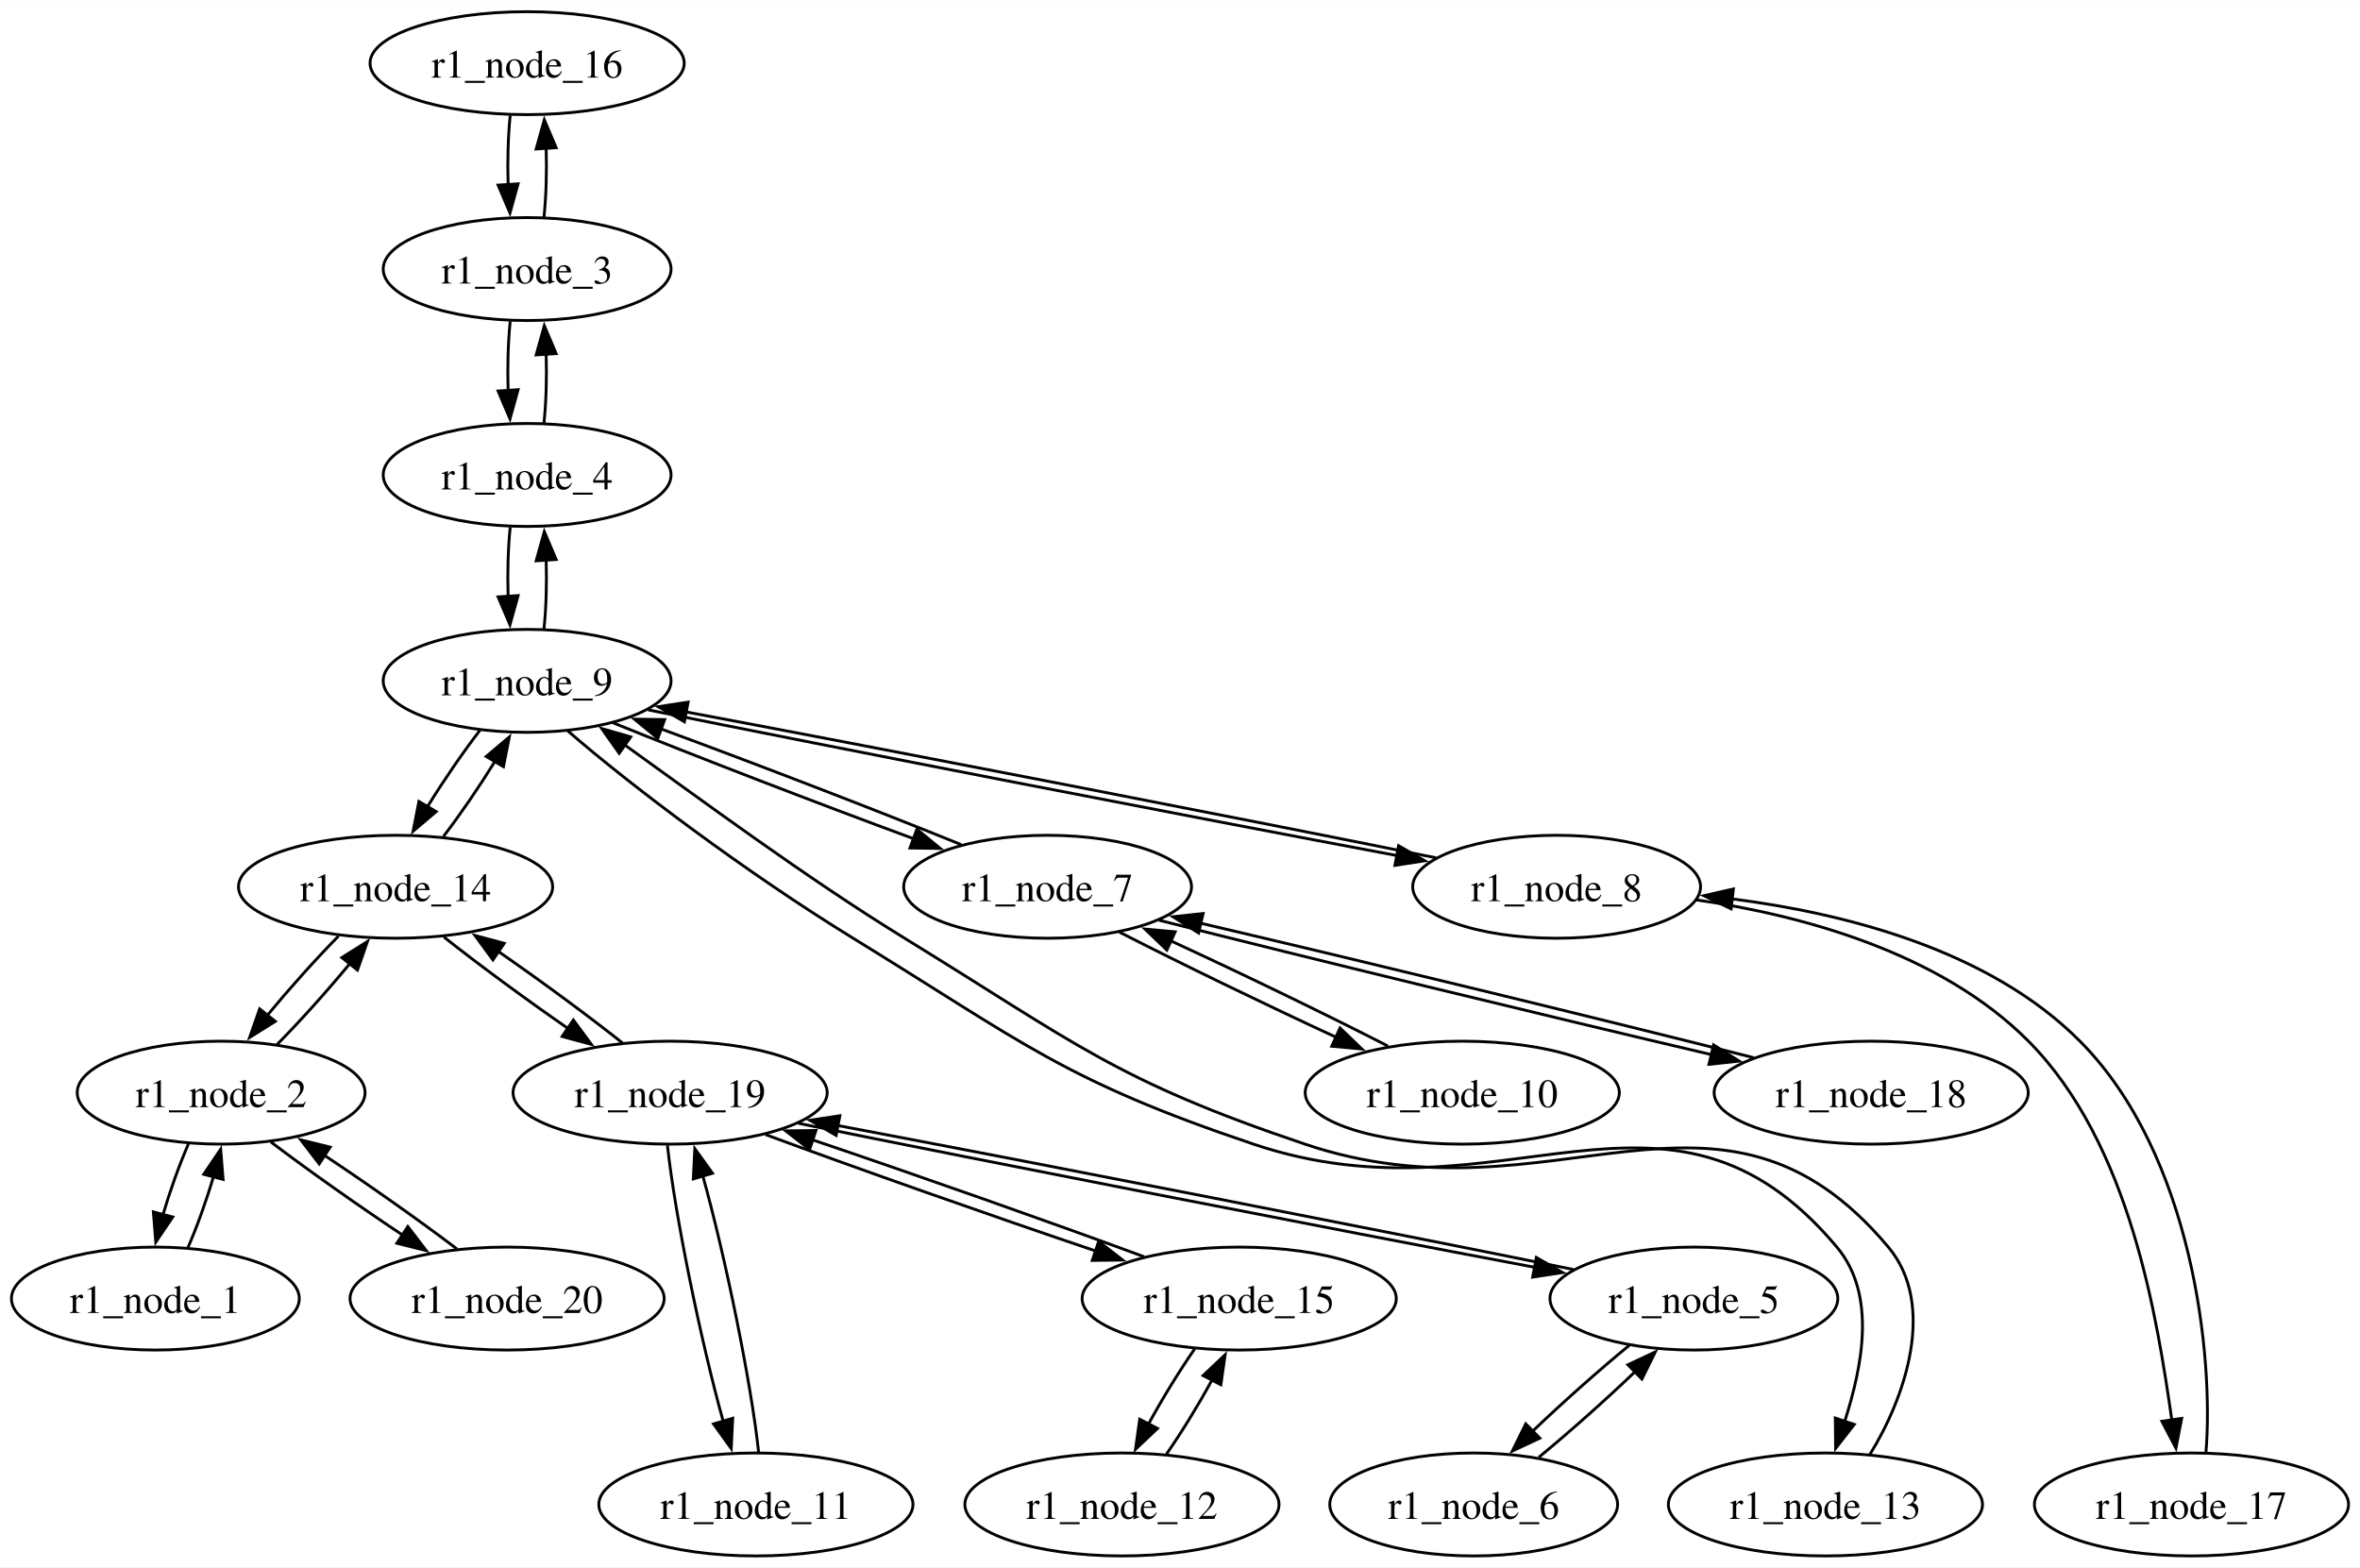
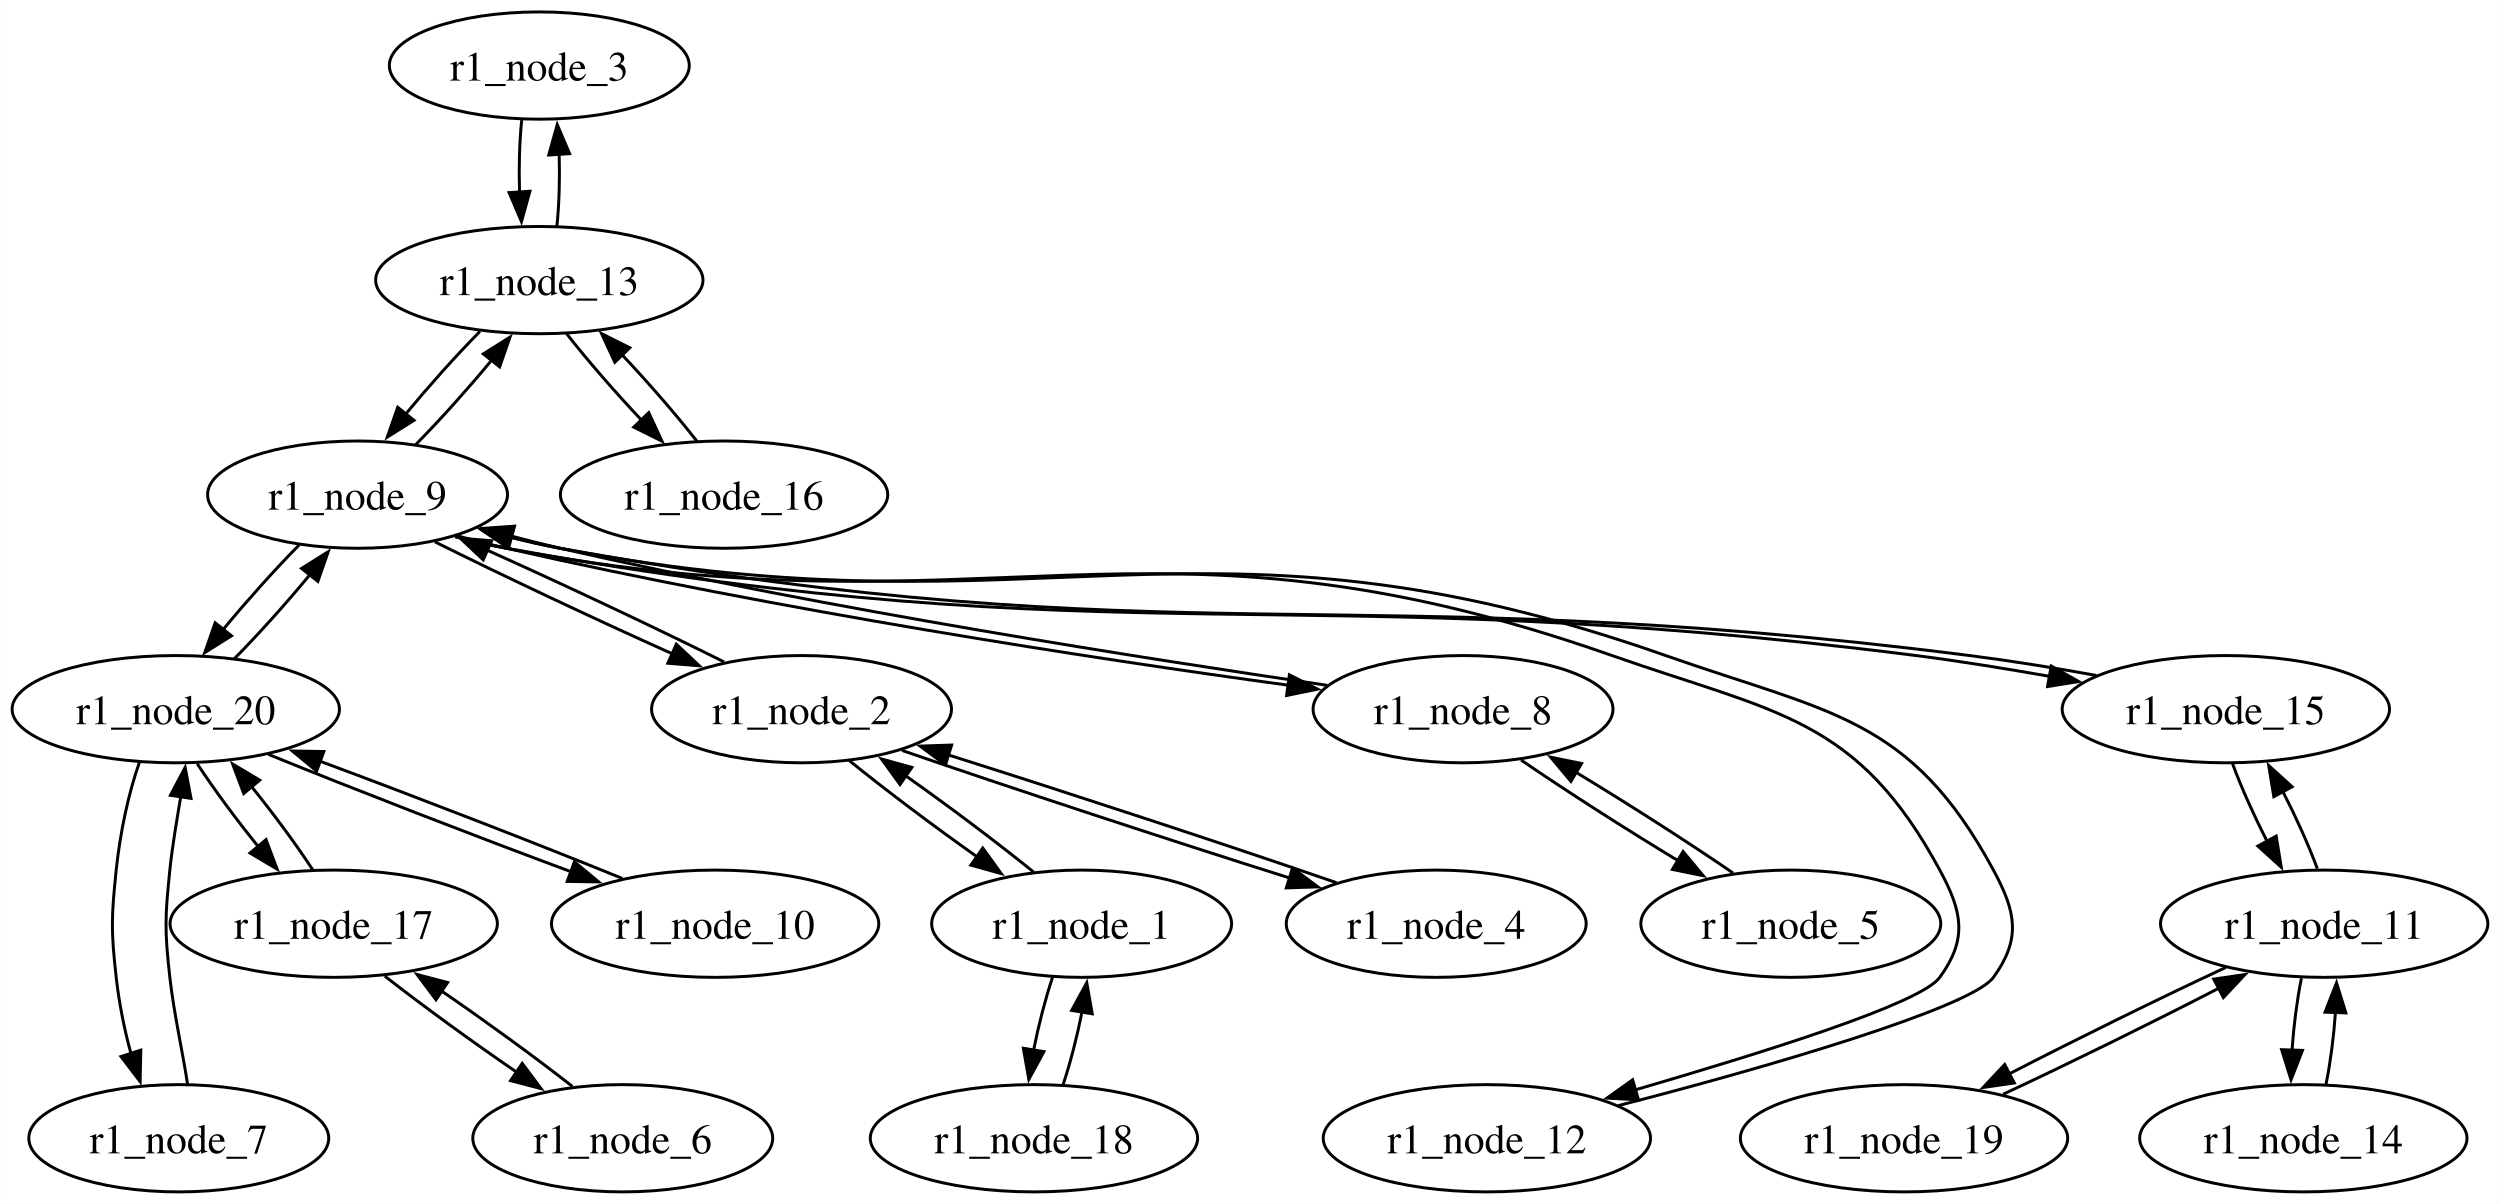
- <svg xmlns="http://www.w3.org/2000/svg" width="825pt" height="548pt" viewBox="0.00 0.00 825.26 548.00">
-   <g id="graph0" class="graph" transform="scale(1 1) rotate(0) translate(4 544)">
-     <polygon fill="white" stroke="none" points="-4,4 -4,-544 821.26,-544 821.26,4 -4,4" />
+ <svg xmlns="http://www.w3.org/2000/svg" width="839pt" height="404pt" viewBox="0.00 0.00 838.87 404.00">
+   <g id="graph0" class="graph" transform="scale(1 1) rotate(0) translate(4 400)">
+     <polygon fill="white" stroke="none" points="-4,4 -4,-400 834.87,-400 834.87,4 -4,4" />
    <g id="node1" class="node">
-       <ellipse fill="none" stroke="black" cx="180.33" cy="-522" rx="54.93" ry="18" />
-       <text text-anchor="middle" x="180.33" y="-516.95" font-family="Times,serif" font-size="14.00">r1_node_16</text>
+       <ellipse fill="none" stroke="black" cx="176.93" cy="-378" rx="50.33" ry="18" />
+       <text text-anchor="middle" x="176.93" y="-372.95" font-family="Times,serif" font-size="14.00">r1_node_3</text>
    </g>
    <g id="node2" class="node">
-       <ellipse fill="none" stroke="black" cx="180.33" cy="-450" rx="50.33" ry="18" />
-       <text text-anchor="middle" x="180.33" y="-444.95" font-family="Times,serif" font-size="14.00">r1_node_3</text>
+       <ellipse fill="none" stroke="black" cx="176.93" cy="-306" rx="54.93" ry="18" />
+       <text text-anchor="middle" x="176.93" y="-300.95" font-family="Times,serif" font-size="14.00">r1_node_13</text>
    </g>
    <g id="edge1" class="edge">
-       <path fill="none" stroke="black" d="M174.41,-503.7C173.66,-496.41 173.42,-487.73 173.68,-479.54" />
-       <polygon fill="black" stroke="black" points="177.17,-479.82 174.33,-469.61 170.18,-479.36 177.17,-479.82" />
+       <path fill="none" stroke="black" d="M171.02,-359.7C170.27,-352.41 170.02,-343.73 170.29,-335.54" />
+       <polygon fill="black" stroke="black" points="173.78,-335.82 170.94,-325.61 166.79,-335.36 173.78,-335.82" />
+     </g>
+     <g id="edge19" class="edge">
+       <path fill="none" stroke="black" d="M182.83,-324.1C183.59,-331.37 183.84,-340.04 183.59,-348.24" />
+       <polygon fill="black" stroke="black" points="180.1,-347.98 182.95,-358.19 187.08,-348.43 180.1,-347.98" />
+     </g>
+     <g id="node7" class="node">
+       <ellipse fill="none" stroke="black" cx="115.93" cy="-234" rx="50.33" ry="18" />
+       <text text-anchor="middle" x="115.93" y="-228.95" font-family="Times,serif" font-size="14.00">r1_node_9</text>
+     </g>
+     <g id="edge17" class="edge">
+       <path fill="none" stroke="black" d="M156.99,-288.76C148.88,-280.53 139.74,-270.32 132.06,-261.02" />
+       <polygon fill="black" stroke="black" points="134.88,-258.94 125.9,-253.31 129.41,-263.31 134.88,-258.94" />
+     </g>
+     <g id="node8" class="node">
+       <ellipse fill="none" stroke="black" cx="238.93" cy="-234" rx="54.93" ry="18" />
+       <text text-anchor="middle" x="238.93" y="-228.95" font-family="Times,serif" font-size="14.00">r1_node_16</text>
+     </g>
+     <g id="edge18" class="edge">
+       <path fill="none" stroke="black" d="M186.06,-288.05C192.9,-279.29 202.31,-268.45 211.37,-258.86" />
+       <polygon fill="black" stroke="black" points="213.65,-261.53 218.11,-251.92 208.63,-256.65 213.65,-261.53" />
+     </g>
+     <g id="node3" class="node">
+       <ellipse fill="none" stroke="black" cx="54.93" cy="-162" rx="54.93" ry="18" />
+       <text text-anchor="middle" x="54.93" y="-156.95" font-family="Times,serif" font-size="14.00">r1_node_20</text>
+     </g>
+     <g id="node4" class="node">
+       <ellipse fill="none" stroke="black" cx="55.93" cy="-18" rx="50.33" ry="18" />
+       <text text-anchor="middle" x="55.93" y="-12.95" font-family="Times,serif" font-size="14.00">r1_node_7</text>
+     </g>
+     <g id="edge2" class="edge">
+       <path fill="none" stroke="black" d="M42.82,-144.43C39.09,-134.05 36.2,-120.34 34.93,-108 33.3,-92.08 33.16,-87.9 34.93,-72 35.87,-63.59 37.63,-54.56 39.9,-46.39" />
+       <polygon fill="black" stroke="black" points="43.19,-47.58 42.96,-36.99 36.54,-45.42 43.19,-47.58" />
+     </g>
+     <g id="node5" class="node">
+       <ellipse fill="none" stroke="black" cx="107.93" cy="-90" rx="54.93" ry="18" />
+       <text text-anchor="middle" x="107.93" y="-84.95" font-family="Times,serif" font-size="14.00">r1_node_17</text>
+     </g>
+     <g id="edge3" class="edge">
+       <path fill="none" stroke="black" d="M62.12,-143.7C67.6,-135.32 75.14,-125.1 82.59,-115.9" />
+       <polygon fill="black" stroke="black" points="85.21,-118.22 88.95,-108.3 79.84,-113.72 85.21,-118.22" />
+     </g>
+     <g id="node6" class="node">
+       <ellipse fill="none" stroke="black" cx="235.93" cy="-90" rx="54.93" ry="18" />
+       <text text-anchor="middle" x="235.93" y="-84.95" font-family="Times,serif" font-size="14.00">r1_node_10</text>
+     </g>
+     <g id="edge4" class="edge">
+       <path fill="none" stroke="black" d="M86.01,-146.83C114.02,-135.42 155.46,-119.36 187.73,-107.39" />
+       <polygon fill="black" stroke="black" points="188.7,-110.77 196.87,-104.03 186.28,-104.2 188.7,-110.77" />
+     </g>
+     <g id="edge5" class="edge">
+       <path fill="none" stroke="black" d="M74.48,-178.83C82.78,-187.23 92.22,-197.77 100.08,-207.31" />
+       <polygon fill="black" stroke="black" points="97.13,-209.23 106.1,-214.87 102.61,-204.87 97.13,-209.23" />
+     </g>
+     <g id="edge10" class="edge">
+       <path fill="none" stroke="black" d="M58.89,-36.02C57.37,-46.33 54.3,-59.81 52.93,-72 51.16,-87.9 51.3,-92.08 52.93,-108 53.76,-116.07 55.28,-124.72 56.59,-132.65" />
+       <polygon fill="black" stroke="black" points="53.12,-133.09 58.07,-142.46 60.04,-132.05 53.12,-133.09" />
    </g>
    <g id="edge21" class="edge">
-       <path fill="none" stroke="black" d="M186.22,-468.1C186.98,-475.37 187.24,-484.04 186.98,-492.24" />
-       <polygon fill="black" stroke="black" points="183.49,-491.98 186.34,-502.19 190.48,-492.43 183.49,-491.98" />
+       <path fill="none" stroke="black" d="M100.87,-108.12C95.4,-116.5 87.85,-126.74 80.38,-135.98" />
+       <polygon fill="black" stroke="black" points="77.73,-133.69 74,-143.6 83.1,-138.18 77.73,-133.69" />
+     </g>
+     <g id="node18" class="node">
+       <ellipse fill="none" stroke="black" cx="204.93" cy="-18" rx="50.33" ry="18" />
+       <text text-anchor="middle" x="204.93" y="-12.95" font-family="Times,serif" font-size="14.00">r1_node_6</text>
+     </g>
+     <g id="edge20" class="edge">
+       <path fill="none" stroke="black" d="M125.08,-72.41C137.48,-62.7 154.46,-50.35 169.63,-39.97" />
+       <polygon fill="black" stroke="black" points="171.19,-43.14 177.53,-34.65 167.28,-37.33 171.19,-43.14" />
+     </g>
+     <g id="edge16" class="edge">
+       <path fill="none" stroke="black" d="M204.74,-105.21C176.74,-116.62 135.38,-132.65 103.15,-144.6" />
+       <polygon fill="black" stroke="black" points="102.2,-141.22 94.03,-147.96 104.62,-147.79 102.2,-141.22" />
+     </g>
+     <g id="edge35" class="edge">
+       <path fill="none" stroke="black" d="M135.48,-250.83C143.78,-259.23 153.22,-269.77 161.08,-279.31" />
+       <polygon fill="black" stroke="black" points="158.13,-281.23 167.1,-286.87 163.61,-276.87 158.13,-281.23" />
+     </g>
+     <g id="edge31" class="edge">
+       <path fill="none" stroke="black" d="M96.33,-217.12C88.01,-208.68 78.54,-198.1 70.67,-188.55" />
+       <polygon fill="black" stroke="black" points="73.62,-186.63 64.65,-180.98 68.14,-190.99 73.62,-186.63" />
+     </g>
+     <g id="node11" class="node">
+       <ellipse fill="none" stroke="black" cx="264.93" cy="-162" rx="50.33" ry="18" />
+       <text text-anchor="middle" x="264.93" y="-156.95" font-family="Times,serif" font-size="14.00">r1_node_2</text>
+     </g>
+     <g id="edge32" class="edge">
+       <path fill="none" stroke="black" d="M141.9,-218.15C163.95,-207.15 195.85,-192.11 221.71,-180.52" />
+       <polygon fill="black" stroke="black" points="222.91,-183.81 230.63,-176.56 220.07,-177.42 222.91,-183.81" />
+     </g>
+     <g id="node15" class="node">
+       <ellipse fill="none" stroke="black" cx="486.93" cy="-162" rx="50.33" ry="18" />
+       <text text-anchor="middle" x="486.93" y="-156.95" font-family="Times,serif" font-size="14.00">r1_node_8</text>
+     </g>
+     <g id="edge33" class="edge">
+       <path fill="none" stroke="black" d="M149.4,-220.17C154.89,-218.67 160.53,-217.23 165.93,-216 256.51,-195.33 363.56,-178.84 428.39,-170.03" />
+       <polygon fill="black" stroke="black" points="428.65,-173.53 438.1,-168.73 427.72,-166.59 428.65,-173.53" />
+     </g>
+     <g id="node17" class="node">
+       <ellipse fill="none" stroke="black" cx="494.93" cy="-18" rx="54.93" ry="18" />
+       <text text-anchor="middle" x="494.93" y="-12.95" font-family="Times,serif" font-size="14.00">r1_node_12</text>
+     </g>
+     <g id="edge34" class="edge">
+       <path fill="none" stroke="black" d="M148.69,-219.97C154.39,-218.46 160.28,-217.08 165.93,-216 328.66,-184.94 380.65,-234.96 536.93,-180 592.06,-160.62 619.15,-159.4 646.93,-108 654.54,-93.93 656.31,-84.96 646.93,-72 640.48,-63.08 586.57,-46.48 544.68,-34.23" />
+       <polygon fill="black" stroke="black" points="545.81,-30.91 535.23,-31.48 543.86,-37.63 545.81,-30.91" />
    </g>
    <g id="node20" class="node">
-       <ellipse fill="none" stroke="black" cx="180.33" cy="-378" rx="50.33" ry="18" />
-       <text text-anchor="middle" x="180.33" y="-372.95" font-family="Times,serif" font-size="14.00">r1_node_4</text>
-     </g>
-     <g id="edge20" class="edge">
-       <path fill="none" stroke="black" d="M174.41,-431.7C173.66,-424.41 173.42,-415.73 173.68,-407.54" />
-       <polygon fill="black" stroke="black" points="177.17,-407.82 174.33,-397.61 170.18,-407.36 177.17,-407.82" />
-     </g>
-     <g id="node3" class="node">
-       <ellipse fill="none" stroke="black" cx="73.33" cy="-162" rx="50.33" ry="18" />
-       <text text-anchor="middle" x="73.33" y="-156.95" font-family="Times,serif" font-size="14.00">r1_node_2</text>
-     </g>
-     <g id="node4" class="node">
-       <ellipse fill="none" stroke="black" cx="50.33" cy="-90" rx="50.33" ry="18" />
-       <text text-anchor="middle" x="50.33" y="-84.95" font-family="Times,serif" font-size="14.00">r1_node_1</text>
-     </g>
-     <g id="edge2" class="edge">
-       <path fill="none" stroke="black" d="M61.88,-144.05C58.64,-136.6 55.44,-127.64 52.96,-119.22" />
-       <polygon fill="black" stroke="black" points="56.4,-118.52 50.48,-109.74 49.63,-120.3 56.4,-118.52" />
-     </g>
-     <g id="node5" class="node">
-       <ellipse fill="none" stroke="black" cx="134.33" cy="-234" rx="54.93" ry="18" />
-       <text text-anchor="middle" x="134.33" y="-228.95" font-family="Times,serif" font-size="14.00">r1_node_14</text>
-     </g>
-     <g id="edge3" class="edge">
-       <path fill="none" stroke="black" d="M92.88,-178.83C101.17,-187.23 110.62,-197.77 118.48,-207.31" />
-       <polygon fill="black" stroke="black" points="115.53,-209.23 124.5,-214.87 121,-204.87 115.53,-209.23" />
-     </g>
-     <g id="node6" class="node">
-       <ellipse fill="none" stroke="black" cx="173.33" cy="-90" rx="54.93" ry="18" />
-       <text text-anchor="middle" x="173.33" y="-84.95" font-family="Times,serif" font-size="14.00">r1_node_20</text>
-     </g>
-     <g id="edge4" class="edge">
-       <path fill="none" stroke="black" d="M90.72,-144.76C103.49,-135.07 121.09,-122.64 136.82,-112.17" />
-       <polygon fill="black" stroke="black" points="138.61,-115.19 145.05,-106.78 134.77,-109.33 138.61,-115.19" />
-     </g>
-     <g id="edge18" class="edge">
-       <path fill="none" stroke="black" d="M61.63,-107.62C64.9,-115.1 68.14,-124.14 70.65,-132.64" />
-       <polygon fill="black" stroke="black" points="67.24,-133.45 73.17,-142.23 74.01,-131.67 67.24,-133.45" />
-     </g>
-     <g id="edge31" class="edge">
-       <path fill="none" stroke="black" d="M114.38,-216.76C106.27,-208.53 97.13,-198.32 89.45,-189.02" />
-       <polygon fill="black" stroke="black" points="92.27,-186.94 83.3,-181.31 86.8,-191.31 92.27,-186.94" />
-     </g>
-     <g id="node8" class="node">
-       <ellipse fill="none" stroke="black" cx="230.33" cy="-162" rx="54.93" ry="18" />
-       <text text-anchor="middle" x="230.33" y="-156.95" font-family="Times,serif" font-size="14.00">r1_node_19</text>
+       <ellipse fill="none" stroke="black" cx="742.93" cy="-162" rx="54.93" ry="18" />
+       <text text-anchor="middle" x="742.93" y="-156.95" font-family="Times,serif" font-size="14.00">r1_node_15</text>
+     </g>
+     <g id="edge36" class="edge">
+       <path fill="none" stroke="black" d="M148.67,-219.86C154.37,-218.37 160.27,-217.02 165.93,-216 373.42,-178.62 429.79,-206.6 638.93,-180 653.5,-178.15 669.23,-175.57 683.98,-172.98" />
+       <polygon fill="black" stroke="black" points="684.31,-176.48 693.54,-171.28 683.09,-169.59 684.31,-176.48" />
+     </g>
+     <g id="edge6" class="edge">
+       <path fill="none" stroke="black" d="M229.92,-251.8C223.1,-260.56 213.66,-271.43 204.58,-281.06" />
+       <polygon fill="black" stroke="black" points="202.27,-278.42 197.82,-288.03 207.29,-283.29 202.27,-278.42" />
+     </g>
+     <g id="node9" class="node">
+       <ellipse fill="none" stroke="black" cx="358.93" cy="-90" rx="50.33" ry="18" />
+       <text text-anchor="middle" x="358.93" y="-84.95" font-family="Times,serif" font-size="14.00">r1_node_1</text>
+     </g>
+     <g id="node10" class="node">
+       <ellipse fill="none" stroke="black" cx="342.93" cy="-18" rx="54.93" ry="18" />
+       <text text-anchor="middle" x="342.93" y="-12.95" font-family="Times,serif" font-size="14.00">r1_node_18</text>
+     </g>
+     <g id="edge7" class="edge">
+       <path fill="none" stroke="black" d="M349.18,-72.05C346.72,-64.68 344.44,-55.84 342.8,-47.51" />
+       <polygon fill="black" stroke="black" points="346.28,-47.07 341.21,-37.77 339.37,-48.2 346.28,-47.07" />
+     </g>
+     <g id="edge8" class="edge">
+       <path fill="none" stroke="black" d="M342.87,-107.29C331.01,-116.92 314.63,-129.24 299.89,-139.64" />
+       <polygon fill="black" stroke="black" points="297.97,-136.71 291.75,-145.29 301.96,-142.46 297.97,-136.71" />
+     </g>
+     <g id="edge27" class="edge">
+       <path fill="none" stroke="black" d="M352.74,-36.1C355.19,-43.45 357.45,-52.24 359.07,-60.53" />
+       <polygon fill="black" stroke="black" points="355.58,-60.9 360.65,-70.2 362.49,-59.77 355.58,-60.9" />
+     </g>
+     <g id="edge29" class="edge">
+       <path fill="none" stroke="black" d="M238.91,-177.87C216.9,-188.86 185.09,-203.85 159.28,-215.43" />
+       <polygon fill="black" stroke="black" points="158.1,-212.12 150.38,-219.38 160.94,-218.52 158.1,-212.12" />
    </g>
    <g id="edge30" class="edge">
-       <path fill="none" stroke="black" d="M151.24,-216.41C163.3,-206.86 179.75,-194.75 194.59,-184.48" />
-       <polygon fill="black" stroke="black" points="196.5,-187.41 202.79,-178.89 192.56,-181.63 196.5,-187.41" />
+       <path fill="none" stroke="black" d="M280.94,-144.76C292.76,-135.16 309.1,-122.87 323.82,-112.47" />
+       <polygon fill="black" stroke="black" points="325.75,-115.4 331.96,-106.82 321.75,-109.65 325.75,-115.4" />
+     </g>
+     <g id="node12" class="node">
+       <ellipse fill="none" stroke="black" cx="477.93" cy="-90" rx="50.33" ry="18" />
+       <text text-anchor="middle" x="477.93" y="-84.95" font-family="Times,serif" font-size="14.00">r1_node_4</text>
+     </g>
+     <g id="edge28" class="edge">
+       <path fill="none" stroke="black" d="M298.64,-148.16C333.75,-136.04 388.9,-117.89 428.82,-105.31" />
+       <polygon fill="black" stroke="black" points="429.71,-108.7 438.21,-102.37 427.62,-102.02 429.71,-108.7" />
+     </g>
+     <g id="edge9" class="edge">
+       <path fill="none" stroke="black" d="M444.47,-103.76C409.39,-115.87 354.14,-134.05 314.13,-146.66" />
+       <polygon fill="black" stroke="black" points="313.22,-143.28 304.72,-149.61 315.31,-149.96 313.22,-143.28" />
+     </g>
+     <g id="node13" class="node">
+       <ellipse fill="none" stroke="black" cx="634.93" cy="-18" rx="54.93" ry="18" />
+       <text text-anchor="middle" x="634.93" y="-12.95" font-family="Times,serif" font-size="14.00">r1_node_19</text>
    </g>
    <g id="node14" class="node">
-       <ellipse fill="none" stroke="black" cx="180.33" cy="-306" rx="50.33" ry="18" />
-       <text text-anchor="middle" x="180.33" y="-300.95" font-family="Times,serif" font-size="14.00">r1_node_9</text>
-     </g>
-     <g id="edge32" class="edge">
-       <path fill="none" stroke="black" d="M151.09,-251.62C157.08,-259.44 163.6,-268.97 169.05,-277.8" />
-       <polygon fill="black" stroke="black" points="166.02,-279.55 174.11,-286.39 172.05,-276 166.02,-279.55" />
-     </g>
-     <g id="edge7" class="edge">
-       <path fill="none" stroke="black" d="M155.76,-107.37C142.89,-117.14 125.18,-129.63 109.41,-140.11" />
-       <polygon fill="black" stroke="black" points="107.62,-137.09 101.17,-145.5 111.46,-142.95 107.62,-137.09" />
-     </g>
-     <g id="node7" class="node">
-       <ellipse fill="none" stroke="black" cx="260.33" cy="-18" rx="54.93" ry="18" />
-       <text text-anchor="middle" x="260.33" y="-12.95" font-family="Times,serif" font-size="14.00">r1_node_11</text>
-     </g>
-     <g id="edge5" class="edge">
-       <path fill="none" stroke="black" d="M261.29,-36.19C258.74,-60.21 249.78,-104.11 241.77,-132.91" />
-       <polygon fill="black" stroke="black" points="238.44,-131.84 238.96,-142.42 245.15,-133.82 238.44,-131.84" />
+       <ellipse fill="none" stroke="black" cx="775.93" cy="-90" rx="54.93" ry="18" />
+       <text text-anchor="middle" x="775.93" y="-84.95" font-family="Times,serif" font-size="14.00">r1_node_11</text>
+     </g>
+     <g id="edge11" class="edge">
+       <path fill="none" stroke="black" d="M668.2,-32.78C690.03,-42.94 718.43,-56.92 740.65,-68.4" />
+       <polygon fill="black" stroke="black" points="738.86,-71.41 749.35,-72.94 742.1,-65.21 738.86,-71.41" />
+     </g>
+     <g id="edge24" class="edge">
+       <path fill="none" stroke="black" d="M742.93,-75.34C721.06,-65.17 692.51,-51.12 670.2,-39.59" />
+       <polygon fill="black" stroke="black" points="671.95,-36.56 661.46,-35.03 668.71,-42.76 671.95,-36.56" />
+     </g>
+     <g id="node19" class="node">
+       <ellipse fill="none" stroke="black" cx="768.93" cy="-18" rx="54.93" ry="18" />
+       <text text-anchor="middle" x="768.93" y="-12.95" font-family="Times,serif" font-size="14.00">r1_node_14</text>
+     </g>
+     <g id="edge22" class="edge">
+       <path fill="none" stroke="black" d="M768.29,-71.7C766.81,-64.41 765.7,-55.73 765.14,-47.54" />
+       <polygon fill="black" stroke="black" points="768.64,-47.49 764.8,-37.62 761.65,-47.73 768.64,-47.49" />
+     </g>
+     <g id="edge23" class="edge">
+       <path fill="none" stroke="black" d="M773.64,-108.45C770.75,-116.27 766.53,-125.67 762.08,-134.34" />
+       <polygon fill="black" stroke="black" points="759.03,-132.63 757.32,-143.08 765.17,-135.97 759.03,-132.63" />
    </g>
    <g id="edge12" class="edge">
-       <path fill="none" stroke="black" d="M213.68,-179.38C201.67,-188.91 185.2,-201.03 170.32,-211.34" />
-       <polygon fill="black" stroke="black" points="168.38,-208.43 162.09,-216.96 172.32,-214.22 168.38,-208.43" />
+       <path fill="none" stroke="black" d="M441.36,-170C381.75,-178.81 274.59,-195.31 183.93,-216 178.55,-217.23 172.93,-218.66 167.32,-220.15" />
+       <polygon fill="black" stroke="black" points="166.77,-216.67 158.05,-222.68 168.62,-223.42 166.77,-216.67" />
+     </g>
+     <g id="node16" class="node">
+       <ellipse fill="none" stroke="black" cx="596.93" cy="-90" rx="50.33" ry="18" />
+       <text text-anchor="middle" x="596.93" y="-84.95" font-family="Times,serif" font-size="14.00">r1_node_5</text>
    </g>
    <g id="edge13" class="edge">
-       <path fill="none" stroke="black" d="M229.39,-143.59C231.97,-119.5 240.92,-75.75 248.9,-47.03" />
-       <polygon fill="black" stroke="black" points="252.22,-48.14 251.7,-37.56 245.51,-46.16 252.22,-48.14" />
-     </g>
-     <g id="node10" class="node">
-       <ellipse fill="none" stroke="black" cx="429.33" cy="-90" rx="54.93" ry="18" />
-       <text text-anchor="middle" x="429.33" y="-84.95" font-family="Times,serif" font-size="14.00">r1_node_15</text>
-     </g>
-     <g id="edge11" class="edge">
-       <path fill="none" stroke="black" d="M263.69,-147.34C295.3,-135.65 343.01,-118.84 379.17,-106.63" />
-       <polygon fill="black" stroke="black" points="380.19,-109.98 388.56,-103.48 377.96,-103.34 380.19,-109.98" />
-     </g>
-     <g id="node11" class="node">
-       <ellipse fill="none" stroke="black" cx="588.33" cy="-90" rx="50.33" ry="18" />
-       <text text-anchor="middle" x="588.33" y="-84.95" font-family="Times,serif" font-size="14.00">r1_node_5</text>
+       <path fill="none" stroke="black" d="M506.39,-144.94C521.08,-134.86 541.51,-121.78 559.3,-111.02" />
+       <polygon fill="black" stroke="black" points="560.77,-114.23 567.56,-106.1 557.18,-108.21 560.77,-114.23" />
+     </g>
+     <g id="edge15" class="edge">
+       <path fill="none" stroke="black" d="M577.53,-107.03C562.84,-117.11 542.4,-130.2 524.6,-140.96" />
+       <polygon fill="black" stroke="black" points="523.13,-137.76 516.33,-145.89 526.71,-143.77 523.13,-137.76" />
    </g>
    <g id="edge14" class="edge">
-       <path fill="none" stroke="black" d="M275.26,-151.27C340.75,-137.97 462.08,-114.24 532.98,-100.87" />
-       <polygon fill="black" stroke="black" points="533.24,-104.38 542.42,-99.1 531.95,-97.5 533.24,-104.38" />
-     </g>
-     <g id="node9" class="node">
-       <ellipse fill="none" stroke="black" cx="388.33" cy="-18" rx="54.93" ry="18" />
-       <text text-anchor="middle" x="388.33" y="-12.95" font-family="Times,serif" font-size="14.00">r1_node_12</text>
-     </g>
-     <g id="edge6" class="edge">
-       <path fill="none" stroke="black" d="M403.91,-35.62C409.28,-43.36 415.04,-52.76 419.84,-61.51" />
-       <polygon fill="black" stroke="black" points="416.71,-63.08 424.41,-70.35 422.92,-59.86 416.71,-63.08" />
-     </g>
-     <g id="edge36" class="edge">
-       <path fill="none" stroke="black" d="M396.1,-104.61C364.4,-116.33 316.4,-133.25 280.15,-145.49" />
-       <polygon fill="black" stroke="black" points="279.1,-142.14 270.74,-148.64 281.33,-148.78 279.1,-142.14" />
-     </g>
-     <g id="edge35" class="edge">
-       <path fill="none" stroke="black" d="M413.77,-72.41C408.28,-64.51 402.37,-54.85 397.52,-45.94" />
-       <polygon fill="black" stroke="black" points="400.76,-44.59 393.07,-37.3 394.54,-47.8 400.76,-44.59" />
-     </g>
-     <g id="edge9" class="edge">
-       <path fill="none" stroke="black" d="M546.22,-100.16C482.4,-113.15 361.26,-136.85 288.9,-150.52" />
-       <polygon fill="black" stroke="black" points="288.39,-147.06 279.21,-152.35 289.69,-153.93 288.39,-147.06" />
-     </g>
-     <g id="node12" class="node">
-       <ellipse fill="none" stroke="black" cx="511.33" cy="-18" rx="50.33" ry="18" />
-       <text text-anchor="middle" x="511.33" y="-12.95" font-family="Times,serif" font-size="14.00">r1_node_6</text>
-     </g>
-     <g id="edge8" class="edge">
-       <path fill="none" stroke="black" d="M565.94,-73.81C555.09,-64.93 542.26,-53.5 531.69,-43.39" />
-       <polygon fill="black" stroke="black" points="534.45,-41.19 524.85,-36.69 529.54,-46.19 534.45,-41.19" />
-     </g>
-     <g id="edge15" class="edge">
-       <path fill="none" stroke="black" d="M534.11,-34.51C544.81,-43.29 557.37,-54.48 567.77,-64.43" />
-       <polygon fill="black" stroke="black" points="565.25,-66.85 574.84,-71.35 570.15,-61.85 565.25,-66.85" />
-     </g>
-     <g id="node13" class="node">
-       <ellipse fill="none" stroke="black" cx="634.33" cy="-18" rx="54.93" ry="18" />
-       <text text-anchor="middle" x="634.33" y="-12.95" font-family="Times,serif" font-size="14.00">r1_node_13</text>
-     </g>
-     <g id="edge10" class="edge">
-       <path fill="none" stroke="black" d="M649.88,-35.5C662.06,-55.09 673.39,-87.66 656.33,-108 597.15,-178.53 539.58,-114.62 452.33,-144 386.02,-166.33 371.95,-179.39 312.33,-216 277.92,-237.13 240.65,-264.84 214.33,-283.69" />
-       <polygon fill="black" stroke="black" points="212.52,-280.68 206.39,-289.33 216.57,-286.39 212.52,-280.68" />
-     </g>
-     <g id="edge23" class="edge">
-       <path fill="none" stroke="black" d="M163.86,-288.76C157.72,-280.78 151,-270.95 145.41,-261.89" />
-       <polygon fill="black" stroke="black" points="148.53,-260.28 140.45,-253.43 142.49,-263.83 148.53,-260.28" />
-     </g>
-     <g id="edge22" class="edge">
-       <path fill="none" stroke="black" d="M194.49,-288.56C215.9,-269.89 256.82,-239.03 294.33,-216 353.95,-179.39 368.02,-166.33 434.33,-144 521.58,-114.62 579.15,-178.53 638.33,-108 652.36,-91.28 647.19,-66.28 641.07,-47.03" />
-       <polygon fill="black" stroke="black" points="644.41,-45.98 637.89,-37.63 637.78,-48.22 644.41,-45.98" />
-     </g>
-     <g id="node16" class="node">
-       <ellipse fill="none" stroke="black" cx="362.33" cy="-234" rx="50.33" ry="18" />
-       <text text-anchor="middle" x="362.33" y="-228.95" font-family="Times,serif" font-size="14.00">r1_node_7</text>
+       <path fill="none" stroke="black" d="M539.02,-28.96C586.98,-41.23 657.49,-61.72 664.93,-72 674.31,-84.96 672.54,-93.93 664.93,-108 637.15,-159.4 610.06,-160.62 554.93,-180 398.65,-234.96 346.66,-184.94 183.93,-216 178.45,-217.05 172.73,-218.38 167.04,-219.83" />
+       <polygon fill="black" stroke="black" points="166.4,-216.38 157.64,-222.35 168.21,-223.14 166.4,-216.38" />
+     </g>
+     <g id="edge37" class="edge">
+       <path fill="none" stroke="black" d="M188.05,-35.38C175.79,-45 158.94,-57.27 143.81,-67.64" />
+       <polygon fill="black" stroke="black" points="142.25,-64.47 135.91,-72.96 146.16,-70.27 142.25,-64.47" />
+     </g>
+     <g id="edge38" class="edge">
+       <path fill="none" stroke="black" d="M776.54,-36.1C778.03,-43.37 779.15,-52.04 779.71,-60.24" />
+       <polygon fill="black" stroke="black" points="776.21,-60.31 780.07,-70.18 783.21,-60.07 776.21,-60.31" />
+     </g>
+     <g id="edge25" class="edge">
+       <path fill="none" stroke="black" d="M699.5,-173.31C685.92,-175.78 670.9,-178.22 656.93,-180 447.79,-206.6 391.42,-178.62 183.93,-216 178.37,-217 172.58,-218.32 166.82,-219.78" />
+       <polygon fill="black" stroke="black" points="166.06,-216.36 157.3,-222.32 167.86,-223.12 166.06,-216.36" />
    </g>
    <g id="edge26" class="edge">
-       <path fill="none" stroke="black" d="M210.37,-291.34C238.98,-279.72 282.28,-263.03 315.41,-250.83" />
-       <polygon fill="black" stroke="black" points="316.61,-254.12 324.8,-247.4 314.2,-247.55 316.61,-254.12" />
-     </g>
-     <g id="node19" class="node">
-       <ellipse fill="none" stroke="black" cx="540.33" cy="-234" rx="50.33" ry="18" />
-       <text text-anchor="middle" x="540.33" y="-228.95" font-family="Times,serif" font-size="14.00">r1_node_8</text>
-     </g>
-     <g id="edge25" class="edge">
-       <path fill="none" stroke="black" d="M222.66,-295.85C287.77,-282.67 412.24,-258.46 484.59,-244.89" />
-       <polygon fill="black" stroke="black" points="485.07,-248.36 494.25,-243.08 483.78,-241.48 485.07,-248.36" />
-     </g>
-     <g id="edge24" class="edge">
-       <path fill="none" stroke="black" d="M186.22,-324.1C186.98,-331.37 187.24,-340.04 186.98,-348.24" />
-       <polygon fill="black" stroke="black" points="183.49,-347.98 186.34,-358.19 190.48,-348.43 183.49,-347.98" />
-     </g>
-     <g id="node15" class="node">
-       <ellipse fill="none" stroke="black" cx="507.33" cy="-162" rx="54.93" ry="18" />
-       <text text-anchor="middle" x="507.33" y="-156.95" font-family="Times,serif" font-size="14.00">r1_node_10</text>
-     </g>
-     <g id="edge16" class="edge">
-       <path fill="none" stroke="black" d="M481.32,-178.3C460.14,-189.16 429.95,-203.78 405.23,-215.17" />
-       <polygon fill="black" stroke="black" points="404.03,-211.87 396.39,-219.21 406.94,-218.24 404.03,-211.87" />
-     </g>
-     <g id="edge28" class="edge">
-       <path fill="none" stroke="black" d="M332.1,-248.74C303.48,-260.36 260.27,-277.01 227.21,-289.18" />
-       <polygon fill="black" stroke="black" points="226.03,-285.89 217.84,-292.61 228.43,-292.46 226.03,-285.89" />
-     </g>
-     <g id="edge27" class="edge">
-       <path fill="none" stroke="black" d="M387.44,-218.15C408.36,-207.41 438.45,-192.82 463.31,-181.34" />
-       <polygon fill="black" stroke="black" points="464.59,-184.61 472.23,-177.27 461.68,-178.24 464.59,-184.61" />
-     </g>
-     <g id="node17" class="node">
-       <ellipse fill="none" stroke="black" cx="650.33" cy="-162" rx="54.93" ry="18" />
-       <text text-anchor="middle" x="650.33" y="-156.95" font-family="Times,serif" font-size="14.00">r1_node_18</text>
-     </g>
-     <g id="edge29" class="edge">
-       <path fill="none" stroke="black" d="M401.36,-222.29C451.29,-209.62 537.86,-188.56 594.67,-175.25" />
-       <polygon fill="black" stroke="black" points="595.2,-178.72 604.14,-173.04 593.61,-171.9 595.2,-178.72" />
-     </g>
-     <g id="edge17" class="edge">
-       <path fill="none" stroke="black" d="M609.21,-174.24C558.33,-187.13 471.81,-208.16 415.82,-221.26" />
-       <polygon fill="black" stroke="black" points="415.13,-217.83 406.18,-223.51 416.72,-224.65 415.13,-217.83" />
-     </g>
-     <g id="node18" class="node">
-       <ellipse fill="none" stroke="black" cx="762.33" cy="-18" rx="54.93" ry="18" />
-       <text text-anchor="middle" x="762.33" y="-12.95" font-family="Times,serif" font-size="14.00">r1_node_17</text>
-     </g>
-     <g id="edge19" class="edge">
-       <path fill="none" stroke="black" d="M767.39,-36.2C770.14,-68.84 763.01,-140.08 723.33,-180 691.65,-211.87 641.43,-224.68 601.52,-229.78" />
-       <polygon fill="black" stroke="black" points="601.35,-226.28 591.81,-230.88 602.14,-233.23 601.35,-226.28" />
-     </g>
-     <g id="edge38" class="edge">
-       <path fill="none" stroke="black" d="M498.16,-244.12C433.02,-257.3 308.18,-281.58 235.81,-295.16" />
-       <polygon fill="black" stroke="black" points="235.34,-291.69 226.15,-296.96 236.62,-298.57 235.34,-291.69" />
-     </g>
-     <g id="edge37" class="edge">
-       <path fill="none" stroke="black" d="M589.19,-229.41C625.74,-224.08 674.38,-211.13 705.33,-180 740.98,-144.13 750.36,-82.99 755.49,-47.27" />
-       <polygon fill="black" stroke="black" points="758.91,-48.1 756.89,-37.7 751.98,-47.09 758.91,-48.1" />
-     </g>
-     <g id="edge33" class="edge">
-       <path fill="none" stroke="black" d="M186.22,-396.1C186.98,-403.37 187.24,-412.04 186.98,-420.24" />
-       <polygon fill="black" stroke="black" points="183.49,-419.98 186.34,-430.19 190.48,-420.43 183.49,-419.98" />
-     </g>
-     <g id="edge34" class="edge">
-       <path fill="none" stroke="black" d="M174.41,-359.7C173.66,-352.41 173.42,-343.73 173.68,-335.54" />
-       <polygon fill="black" stroke="black" points="177.17,-335.82 174.33,-325.61 170.18,-335.36 177.17,-335.82" />
+       <path fill="none" stroke="black" d="M745.18,-143.7C748.06,-135.87 752.28,-126.44 756.75,-117.73" />
+       <polygon fill="black" stroke="black" points="759.82,-119.41 761.53,-108.95 753.68,-116.06 759.82,-119.41" />
    </g>
  </g>
</svg>
